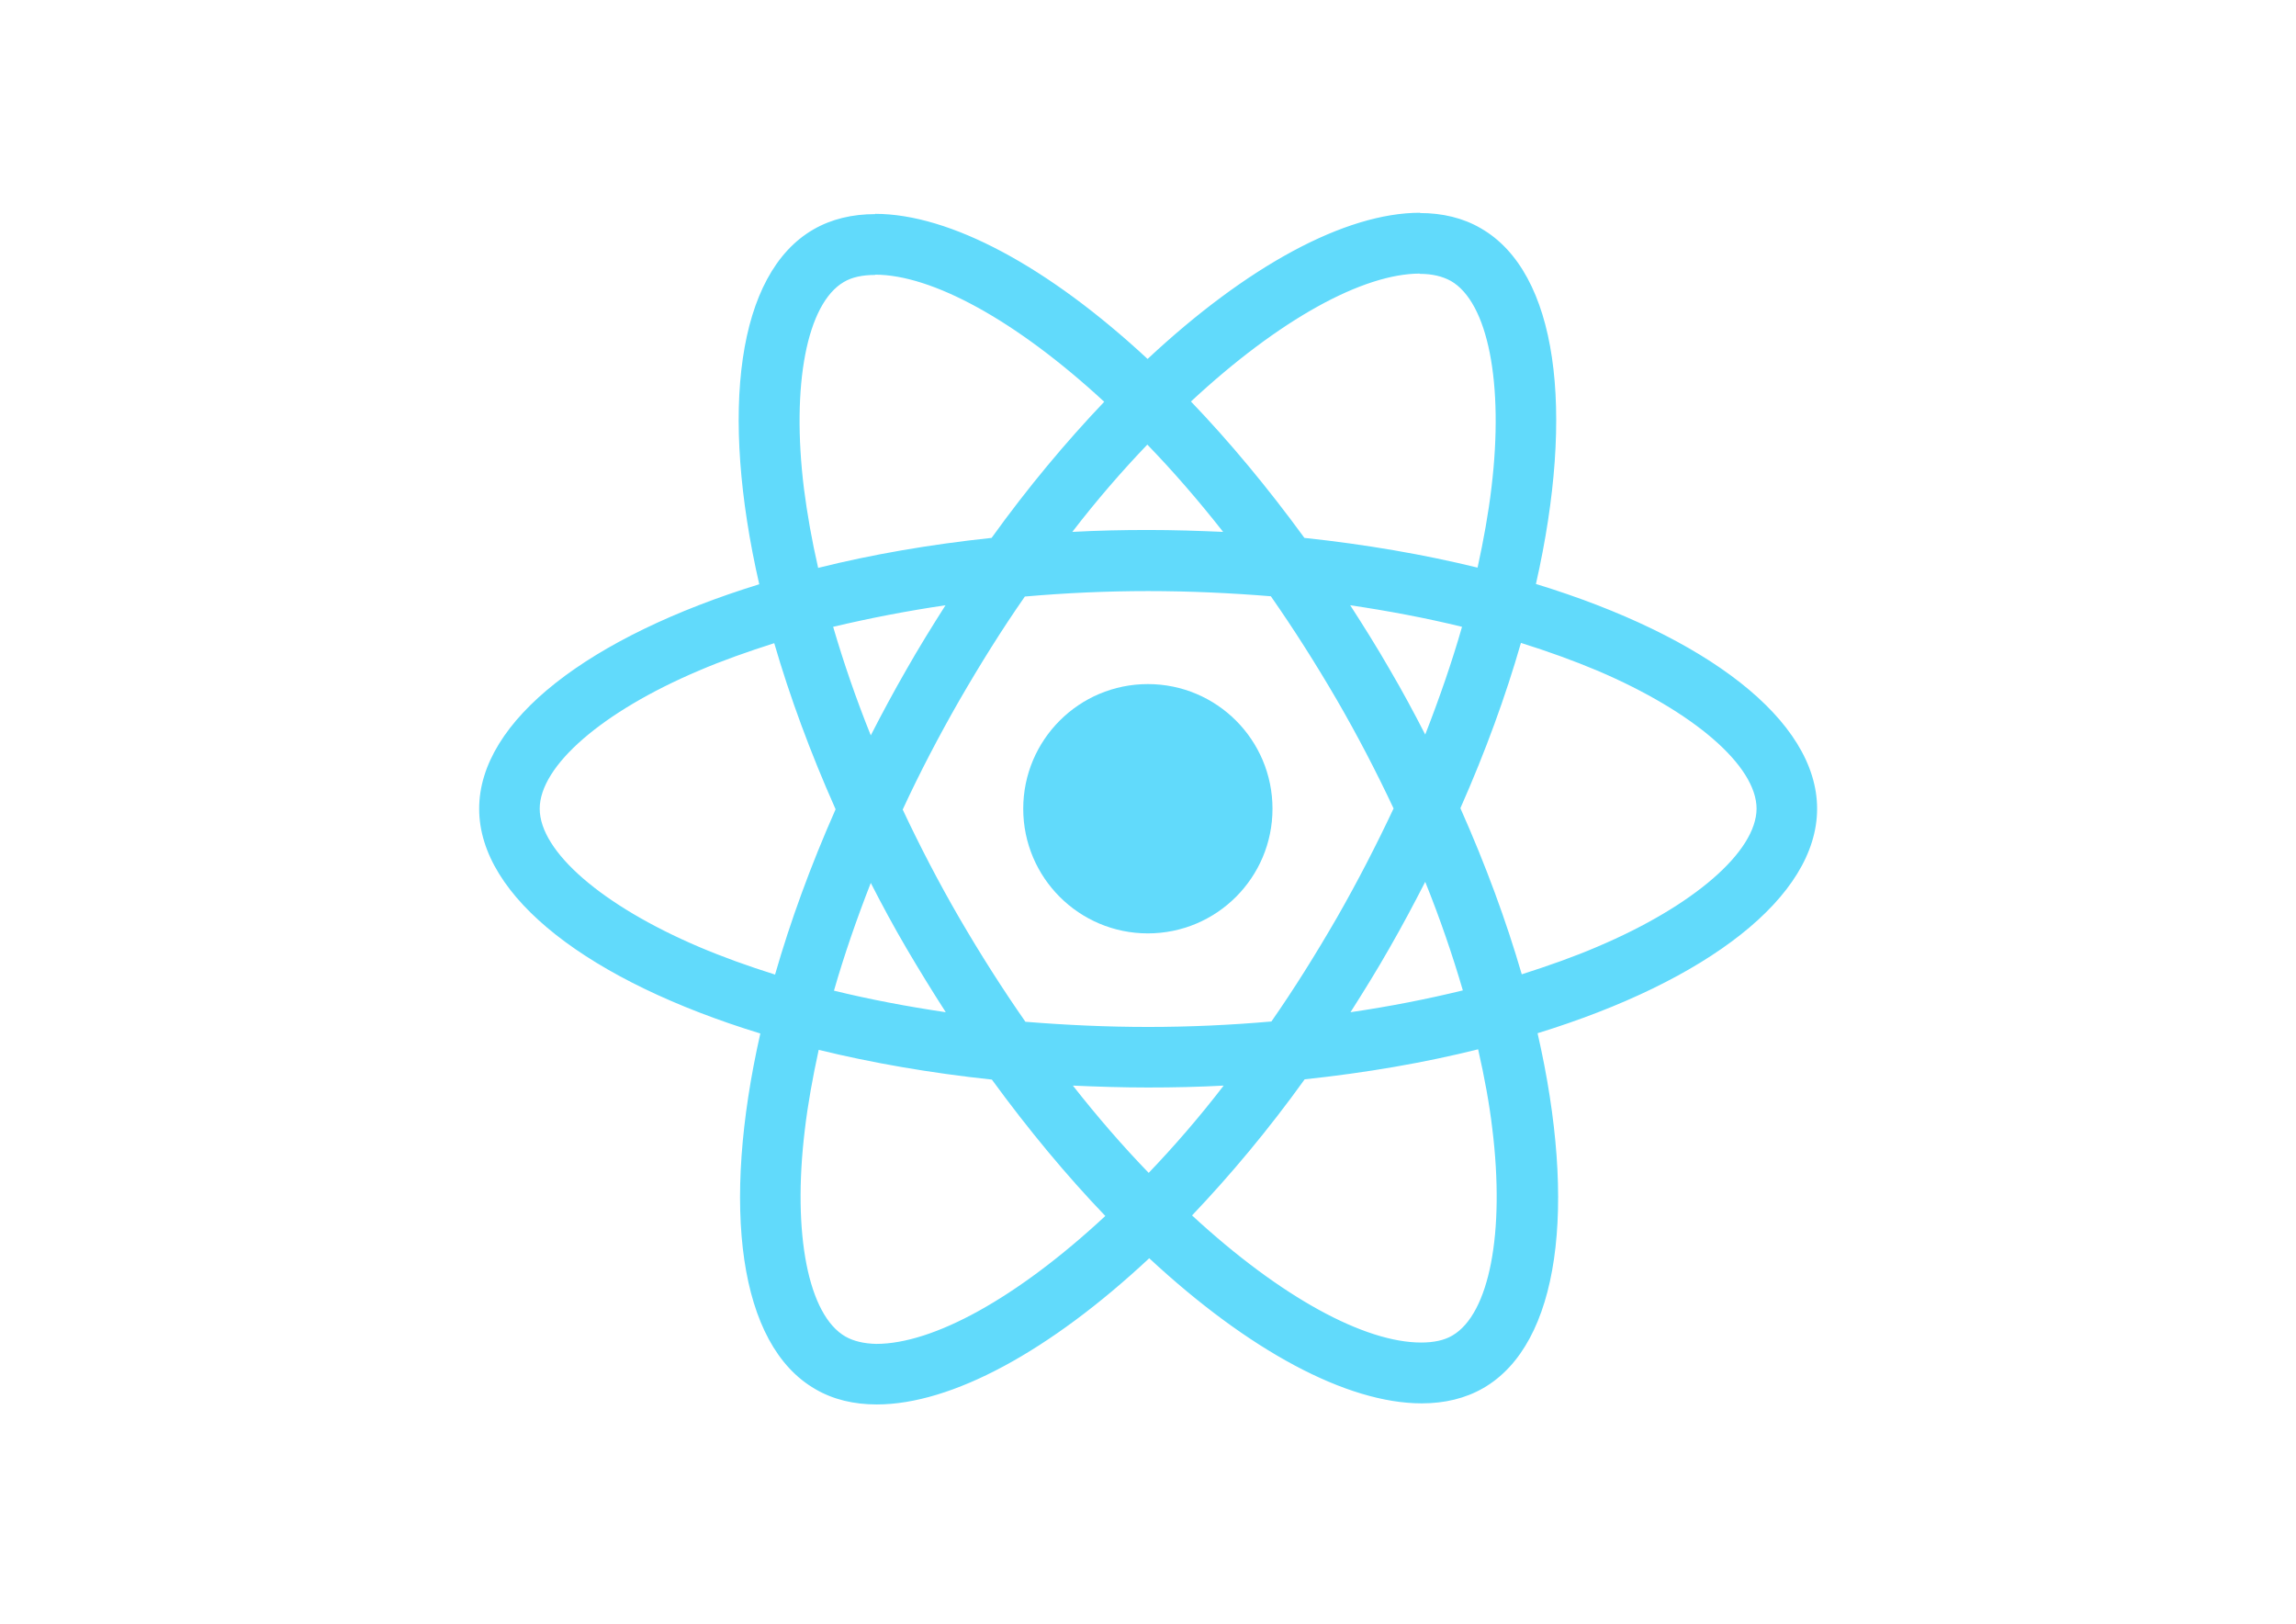
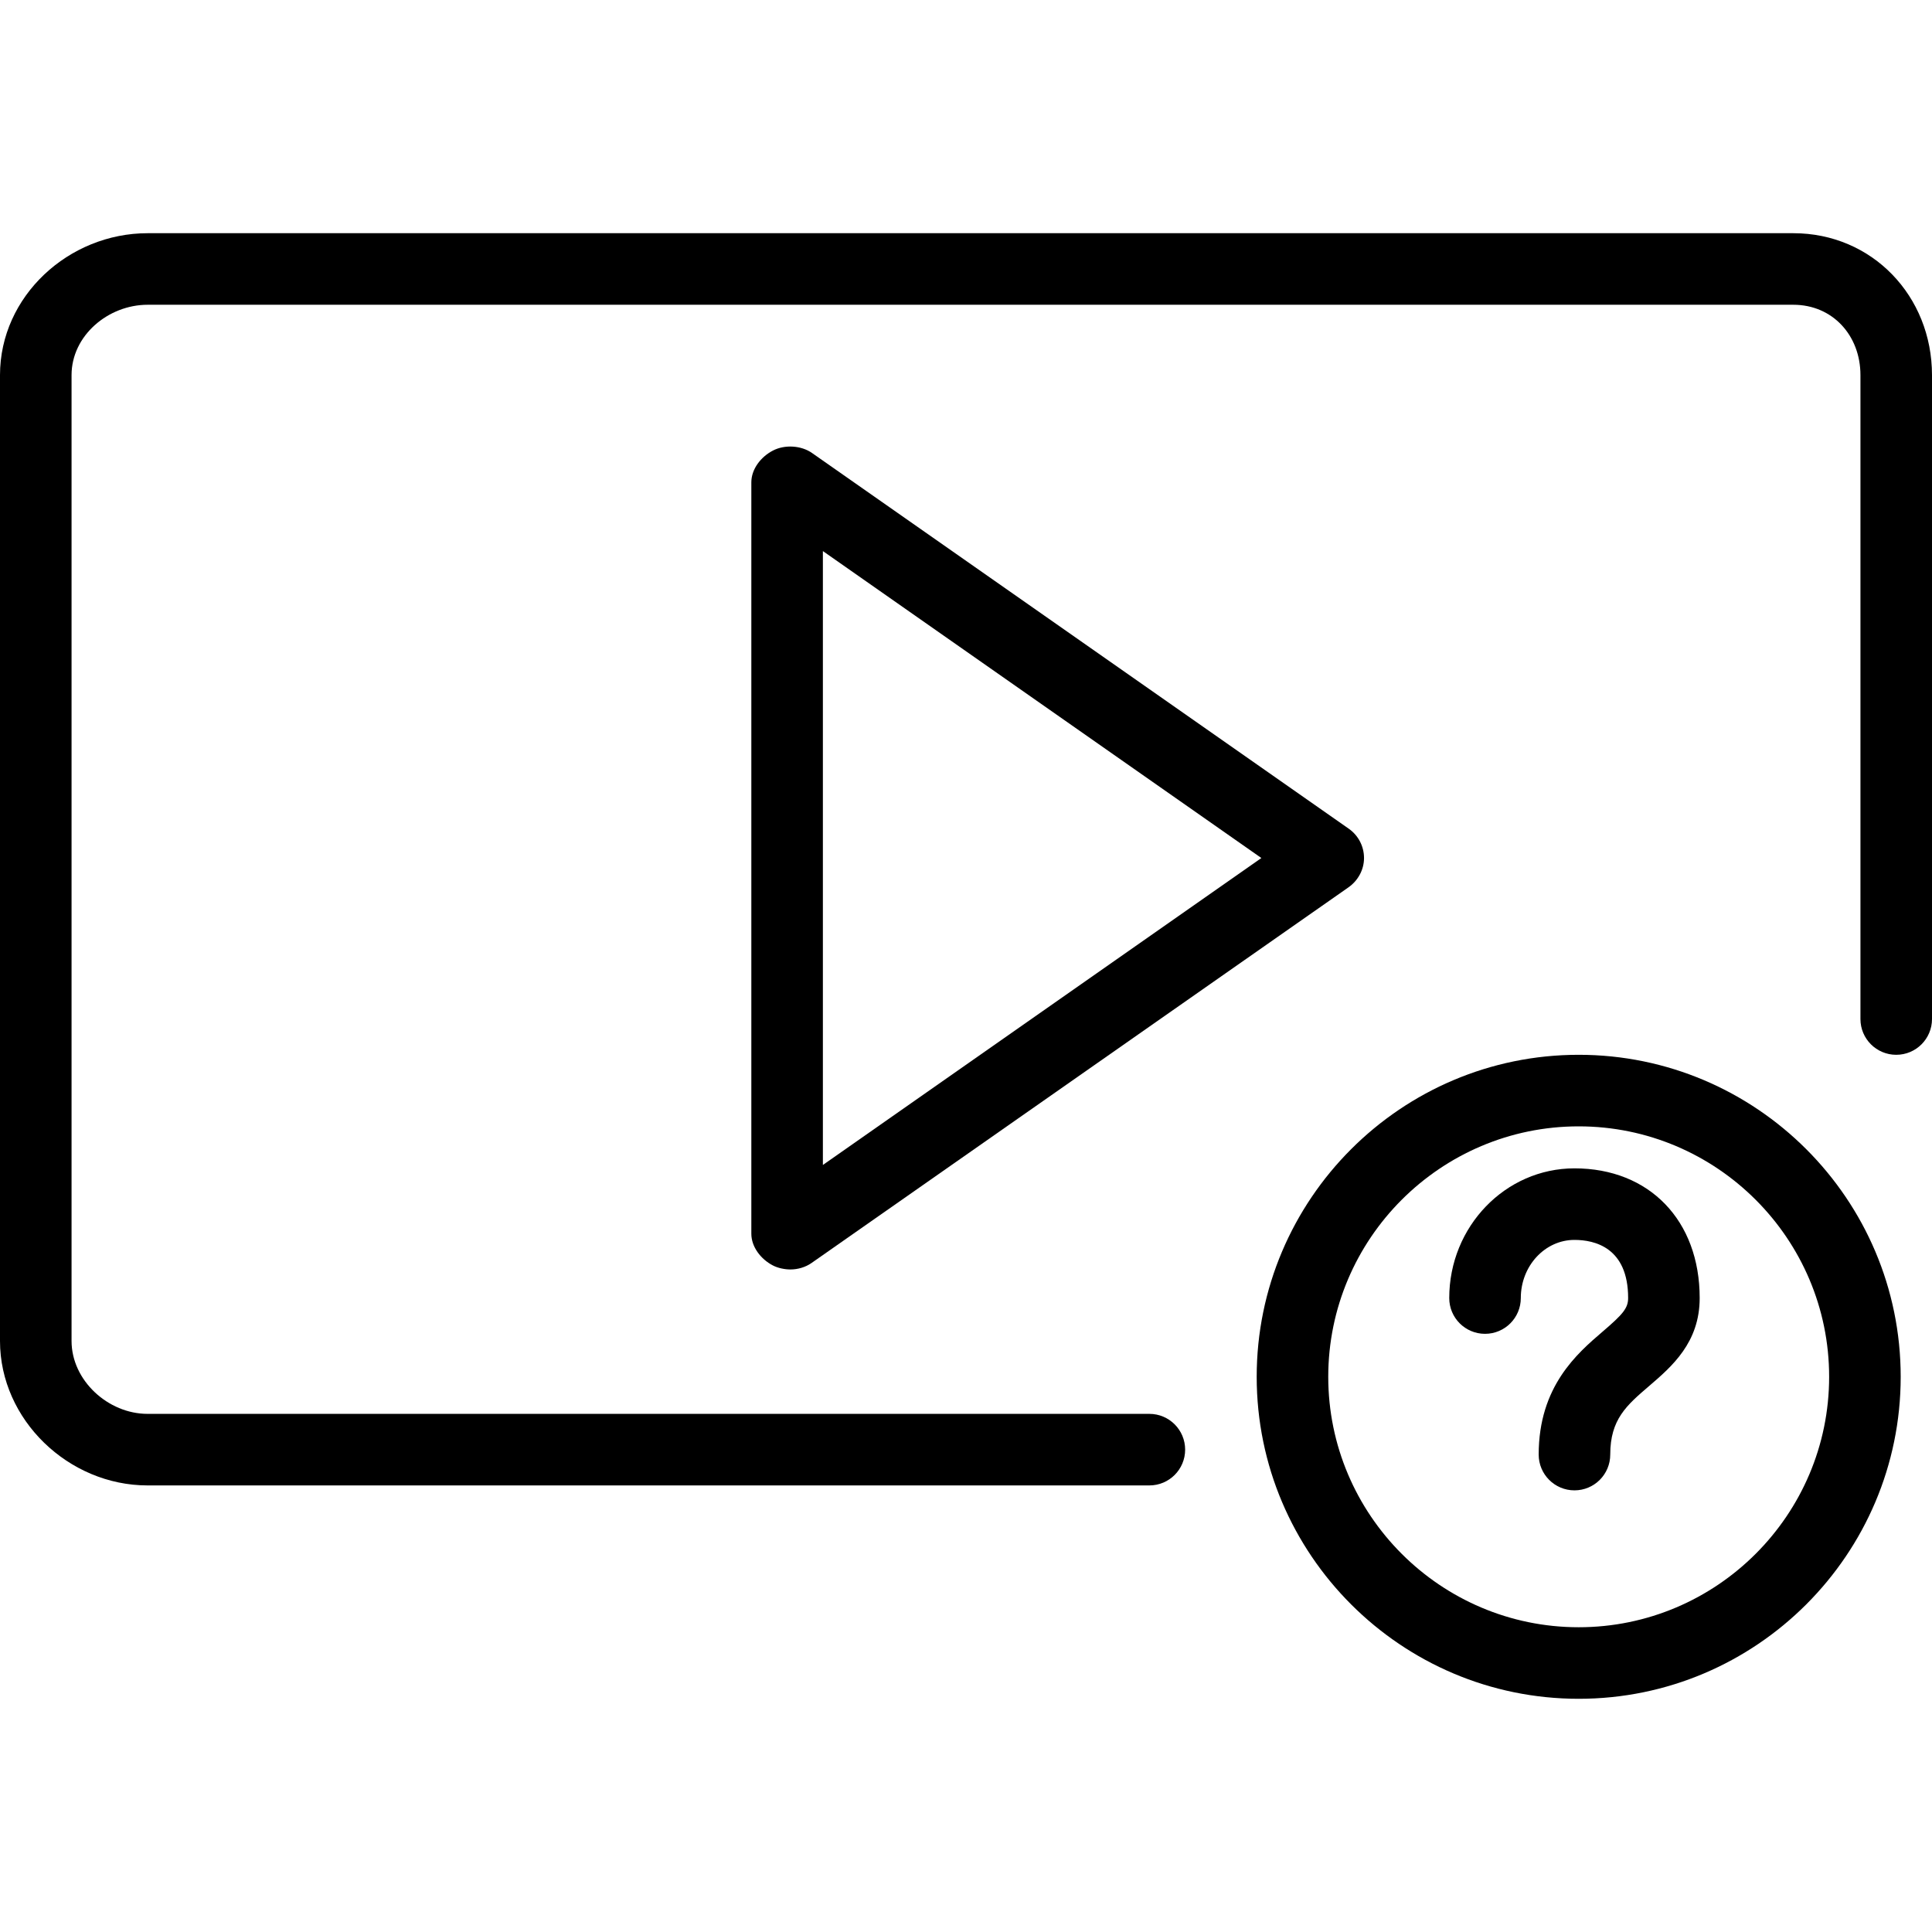
- <svg xmlns="http://www.w3.org/2000/svg" viewBox="0 0 841.9 595.3">
-   <g fill="#61DAFB">
-     <path d="M666.3 296.5c0-32.5-40.7-63.3-103.1-82.4 14.4-63.6 8-114.2-20.2-130.4-6.5-3.8-14.1-5.6-22.4-5.6v22.3c4.6 0 8.3.9 11.4 2.6 13.6 7.8 19.5 37.5 14.9 75.7-1.1 9.4-2.9 19.3-5.1 29.4-19.6-4.8-41-8.5-63.5-10.9-13.5-18.5-27.5-35.3-41.6-50 32.6-30.3 63.2-46.9 84-46.9V78c-27.5 0-63.5 19.6-99.9 53.6-36.4-33.8-72.4-53.2-99.9-53.2v22.3c20.7 0 51.4 16.5 84 46.6-14 14.7-28 31.4-41.3 49.9-22.6 2.4-44 6.1-63.6 11-2.3-10-4-19.7-5.2-29-4.7-38.2 1.1-67.9 14.6-75.8 3-1.8 6.9-2.6 11.5-2.6V78.5c-8.4 0-16 1.8-22.6 5.6-28.1 16.2-34.4 66.7-19.9 130.1-62.2 19.2-102.7 49.9-102.7 82.3 0 32.5 40.7 63.3 103.1 82.4-14.4 63.6-8 114.2 20.2 130.4 6.5 3.8 14.1 5.6 22.5 5.6 27.5 0 63.5-19.6 99.9-53.6 36.4 33.8 72.4 53.2 99.9 53.2 8.4 0 16-1.8 22.6-5.6 28.1-16.2 34.4-66.7 19.9-130.1 62-19.1 102.5-49.9 102.5-82.3zm-130.2-66.7c-3.7 12.9-8.3 26.2-13.5 39.5-4.1-8-8.4-16-13.1-24-4.6-8-9.5-15.8-14.4-23.4 14.2 2.1 27.9 4.7 41 7.9zm-45.8 106.5c-7.8 13.5-15.8 26.3-24.1 38.2-14.9 1.3-30 2-45.2 2-15.1 0-30.2-.7-45-1.9-8.3-11.9-16.4-24.6-24.2-38-7.6-13.1-14.5-26.4-20.8-39.8 6.2-13.4 13.2-26.8 20.7-39.9 7.8-13.5 15.8-26.3 24.1-38.2 14.9-1.3 30-2 45.2-2 15.1 0 30.2.7 45 1.9 8.3 11.9 16.4 24.6 24.2 38 7.6 13.1 14.5 26.4 20.8 39.8-6.3 13.4-13.2 26.8-20.7 39.9zm32.3-13c5.4 13.4 10 26.8 13.8 39.8-13.1 3.2-26.9 5.9-41.2 8 4.9-7.7 9.8-15.6 14.4-23.7 4.6-8 8.9-16.1 13-24.1zM421.2 430c-9.3-9.6-18.6-20.3-27.8-32 9 .4 18.2.7 27.5.7 9.4 0 18.7-.2 27.8-.7-9 11.7-18.3 22.4-27.5 32zm-74.4-58.9c-14.2-2.1-27.9-4.7-41-7.9 3.7-12.9 8.3-26.2 13.5-39.5 4.1 8 8.4 16 13.1 24 4.7 8 9.5 15.8 14.4 23.4zM420.7 163c9.3 9.6 18.6 20.3 27.8 32-9-.4-18.2-.7-27.5-.7-9.4 0-18.7.2-27.8.7 9-11.7 18.3-22.4 27.5-32zm-74 58.9c-4.9 7.7-9.8 15.6-14.4 23.7-4.6 8-8.9 16-13 24-5.4-13.4-10-26.8-13.8-39.8 13.1-3.1 26.9-5.8 41.2-7.9zm-90.5 125.2c-35.4-15.1-58.3-34.9-58.3-50.6 0-15.7 22.9-35.6 58.3-50.6 8.6-3.7 18-7 27.7-10.1 5.7 19.6 13.2 40 22.5 60.9-9.2 20.8-16.6 41.1-22.2 60.6-9.9-3.1-19.3-6.5-28-10.2zM310 490c-13.6-7.8-19.5-37.5-14.9-75.7 1.1-9.4 2.9-19.3 5.1-29.4 19.6 4.8 41 8.5 63.5 10.9 13.5 18.5 27.5 35.3 41.6 50-32.6 30.3-63.2 46.9-84 46.9-4.5-.1-8.3-1-11.3-2.7zm237.2-76.2c4.7 38.2-1.1 67.9-14.6 75.8-3 1.8-6.9 2.6-11.5 2.6-20.7 0-51.4-16.5-84-46.6 14-14.7 28-31.4 41.3-49.9 22.6-2.4 44-6.1 63.6-11 2.3 10.1 4.1 19.8 5.2 29.1zm38.5-66.7c-8.6 3.7-18 7-27.7 10.1-5.7-19.6-13.2-40-22.5-60.9 9.2-20.8 16.6-41.1 22.2-60.6 9.9 3.1 19.3 6.5 28.1 10.2 35.4 15.1 58.3 34.9 58.3 50.6-.1 15.7-23 35.6-58.4 50.6zM320.8 78.4z" />
-     <circle cx="420.9" cy="296.5" r="45.7" />
-     <path d="M520.5 78.1z" />
+ <svg xmlns="http://www.w3.org/2000/svg" version="1.1" id="Layer_1" x="0px" y="0px" viewBox="0 0 512 512" style="enable-background:new 0 0 512 512;" xml:space="preserve">
+   <g>
+     <g>
+       <path d="M475.241,61.801H39.13C18.204,61.801,0,78.477,0,99.403v255.972c0,20.917,18.195,38.278,39.102,38.278h265.491    c5.241,0,9.482-4.241,9.482-9.482s-4.241-9.482-9.482-9.482H39.102c-10.454,0-20.139-8.852-20.139-19.315V99.403    c0-10.463,9.704-18.639,20.167-18.639h436.111c10.463,0,17.796,8.176,17.796,18.639v170.648c0,5.241,4.241,9.482,9.481,9.482    c5.241,0,9.482-4.241,9.482-9.482V99.403C512,78.477,496.167,61.801,475.241,61.801z" />
+     </g>
  </g>
+   <g>
+     <g>
+       <path d="M418.37,279.532c-47.056,0-85.333,38.278-85.333,85.333c0,47.055,38.278,85.333,85.333,85.333    c47.056,0,85.333-38.278,85.333-85.333C503.704,317.81,465.426,279.532,418.37,279.532z M418.37,431.236    c-36.593,0-66.37-29.778-66.37-66.37s29.778-66.37,66.37-66.37s66.37,29.778,66.37,66.37S454.963,431.236,418.37,431.236z" />
+     </g>
+   </g>
+   <g>
+     <g>
+       <path d="M417.25,309.625c-18.296,0-33.185,15.417-33.185,34.37c0,5.241,4.241,9.482,9.482,9.482c5.241,0,9.481-4.241,9.481-9.482    c0-8.5,6.38-15.407,14.222-15.407c5.315,0,14.222,2,14.222,15.407c0,2.713-1.435,4.333-6.75,8.889    c-6.75,5.787-16.954,14.528-16.954,32.593c0,5.241,4.241,9.481,9.481,9.481c5.241,0,9.482-4.241,9.482-9.481    c0-9.343,4.333-13.056,10.333-18.195c5.954-5.111,13.37-11.472,13.37-23.287C450.435,323.44,437.102,309.625,417.25,309.625z" />
+     </g>
+   </g>
+   <g>
+     <g>
+       <path d="M357.435,219.616L215.213,120.06c-2.898-2.037-7.278-2.287-10.408-0.639c-3.139,1.63-5.694,4.87-5.694,8.407V326.94    c0,3.537,2.556,6.778,5.694,8.407c1.38,0.722,3.176,1.074,4.676,1.074c1.907,0,3.963-0.574,5.583-1.713l142.296-99.556    c2.537-1.778,4.12-4.676,4.12-7.768C361.482,224.292,359.972,221.393,357.435,219.616z M218.074,308.727V146.042l116.204,81.343    L218.074,308.727z" />
+     </g>
+   </g>
+   <g>
+ </g>
+   <g>
+ </g>
+   <g>
+ </g>
+   <g>
+ </g>
+   <g>
+ </g>
+   <g>
+ </g>
+   <g>
+ </g>
+   <g>
+ </g>
+   <g>
+ </g>
+   <g>
+ </g>
+   <g>
+ </g>
+   <g>
+ </g>
+   <g>
+ </g>
+   <g>
+ </g>
+   <g>
+ </g>
</svg>
